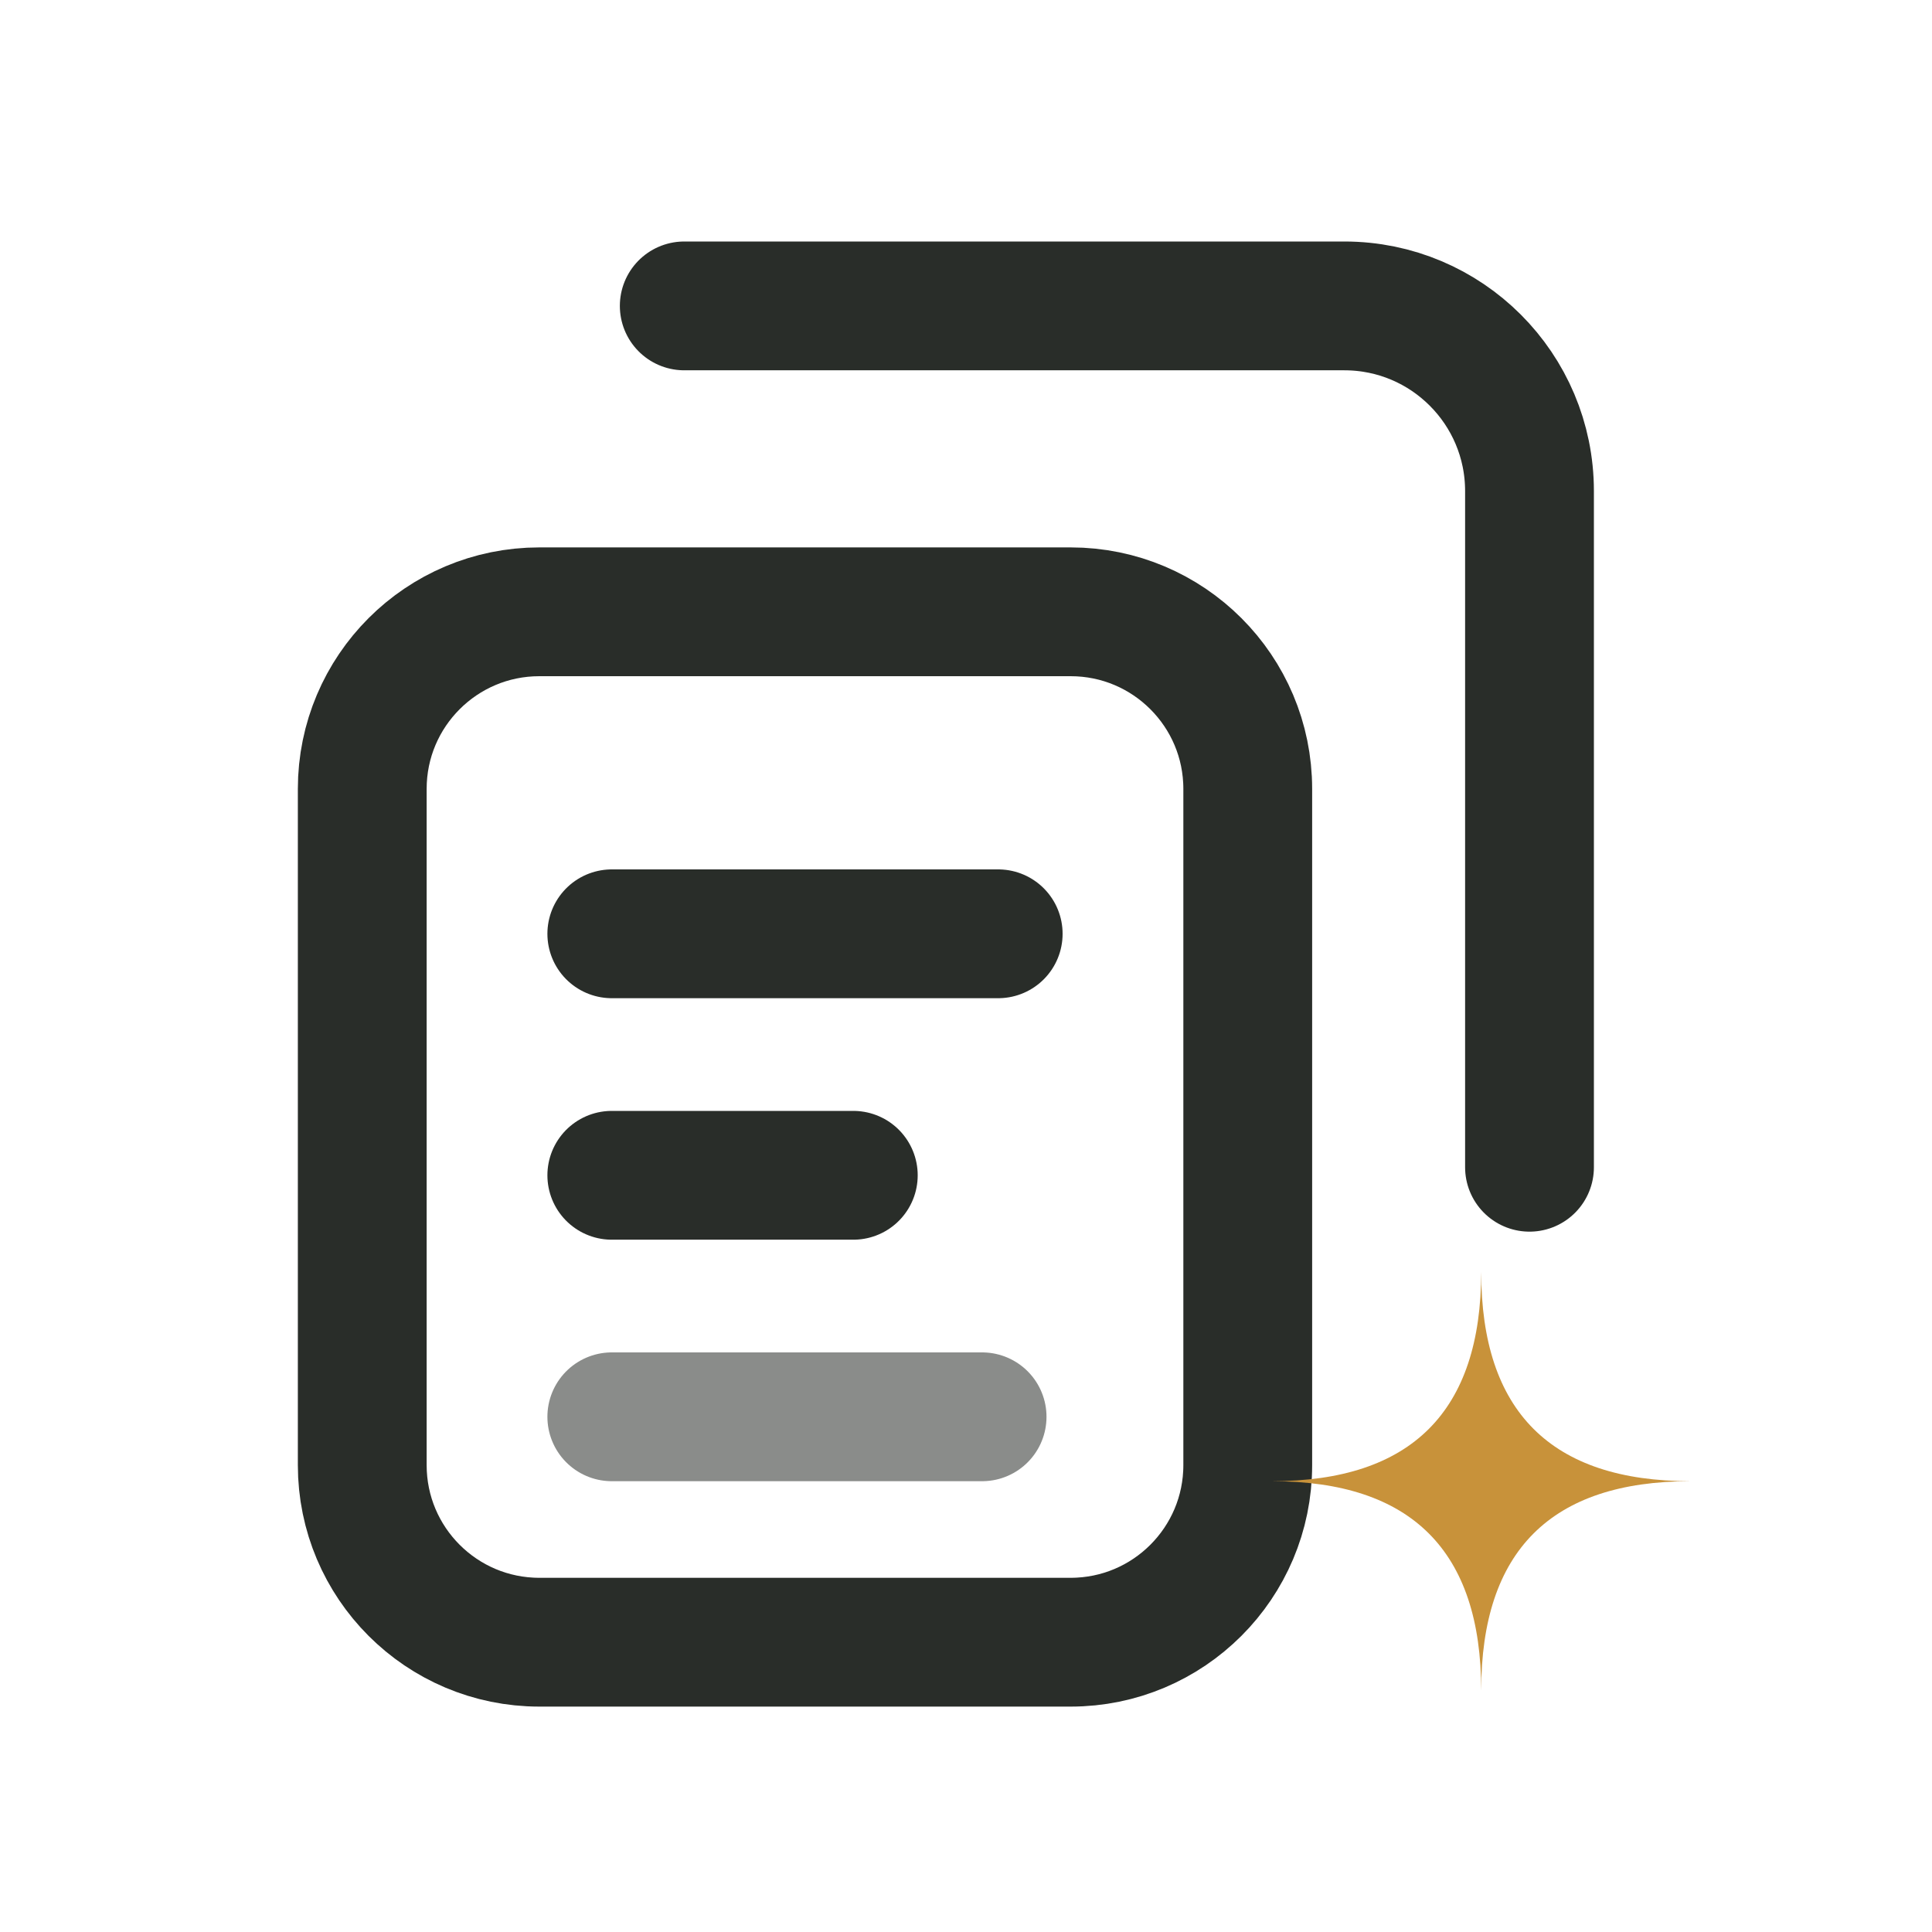
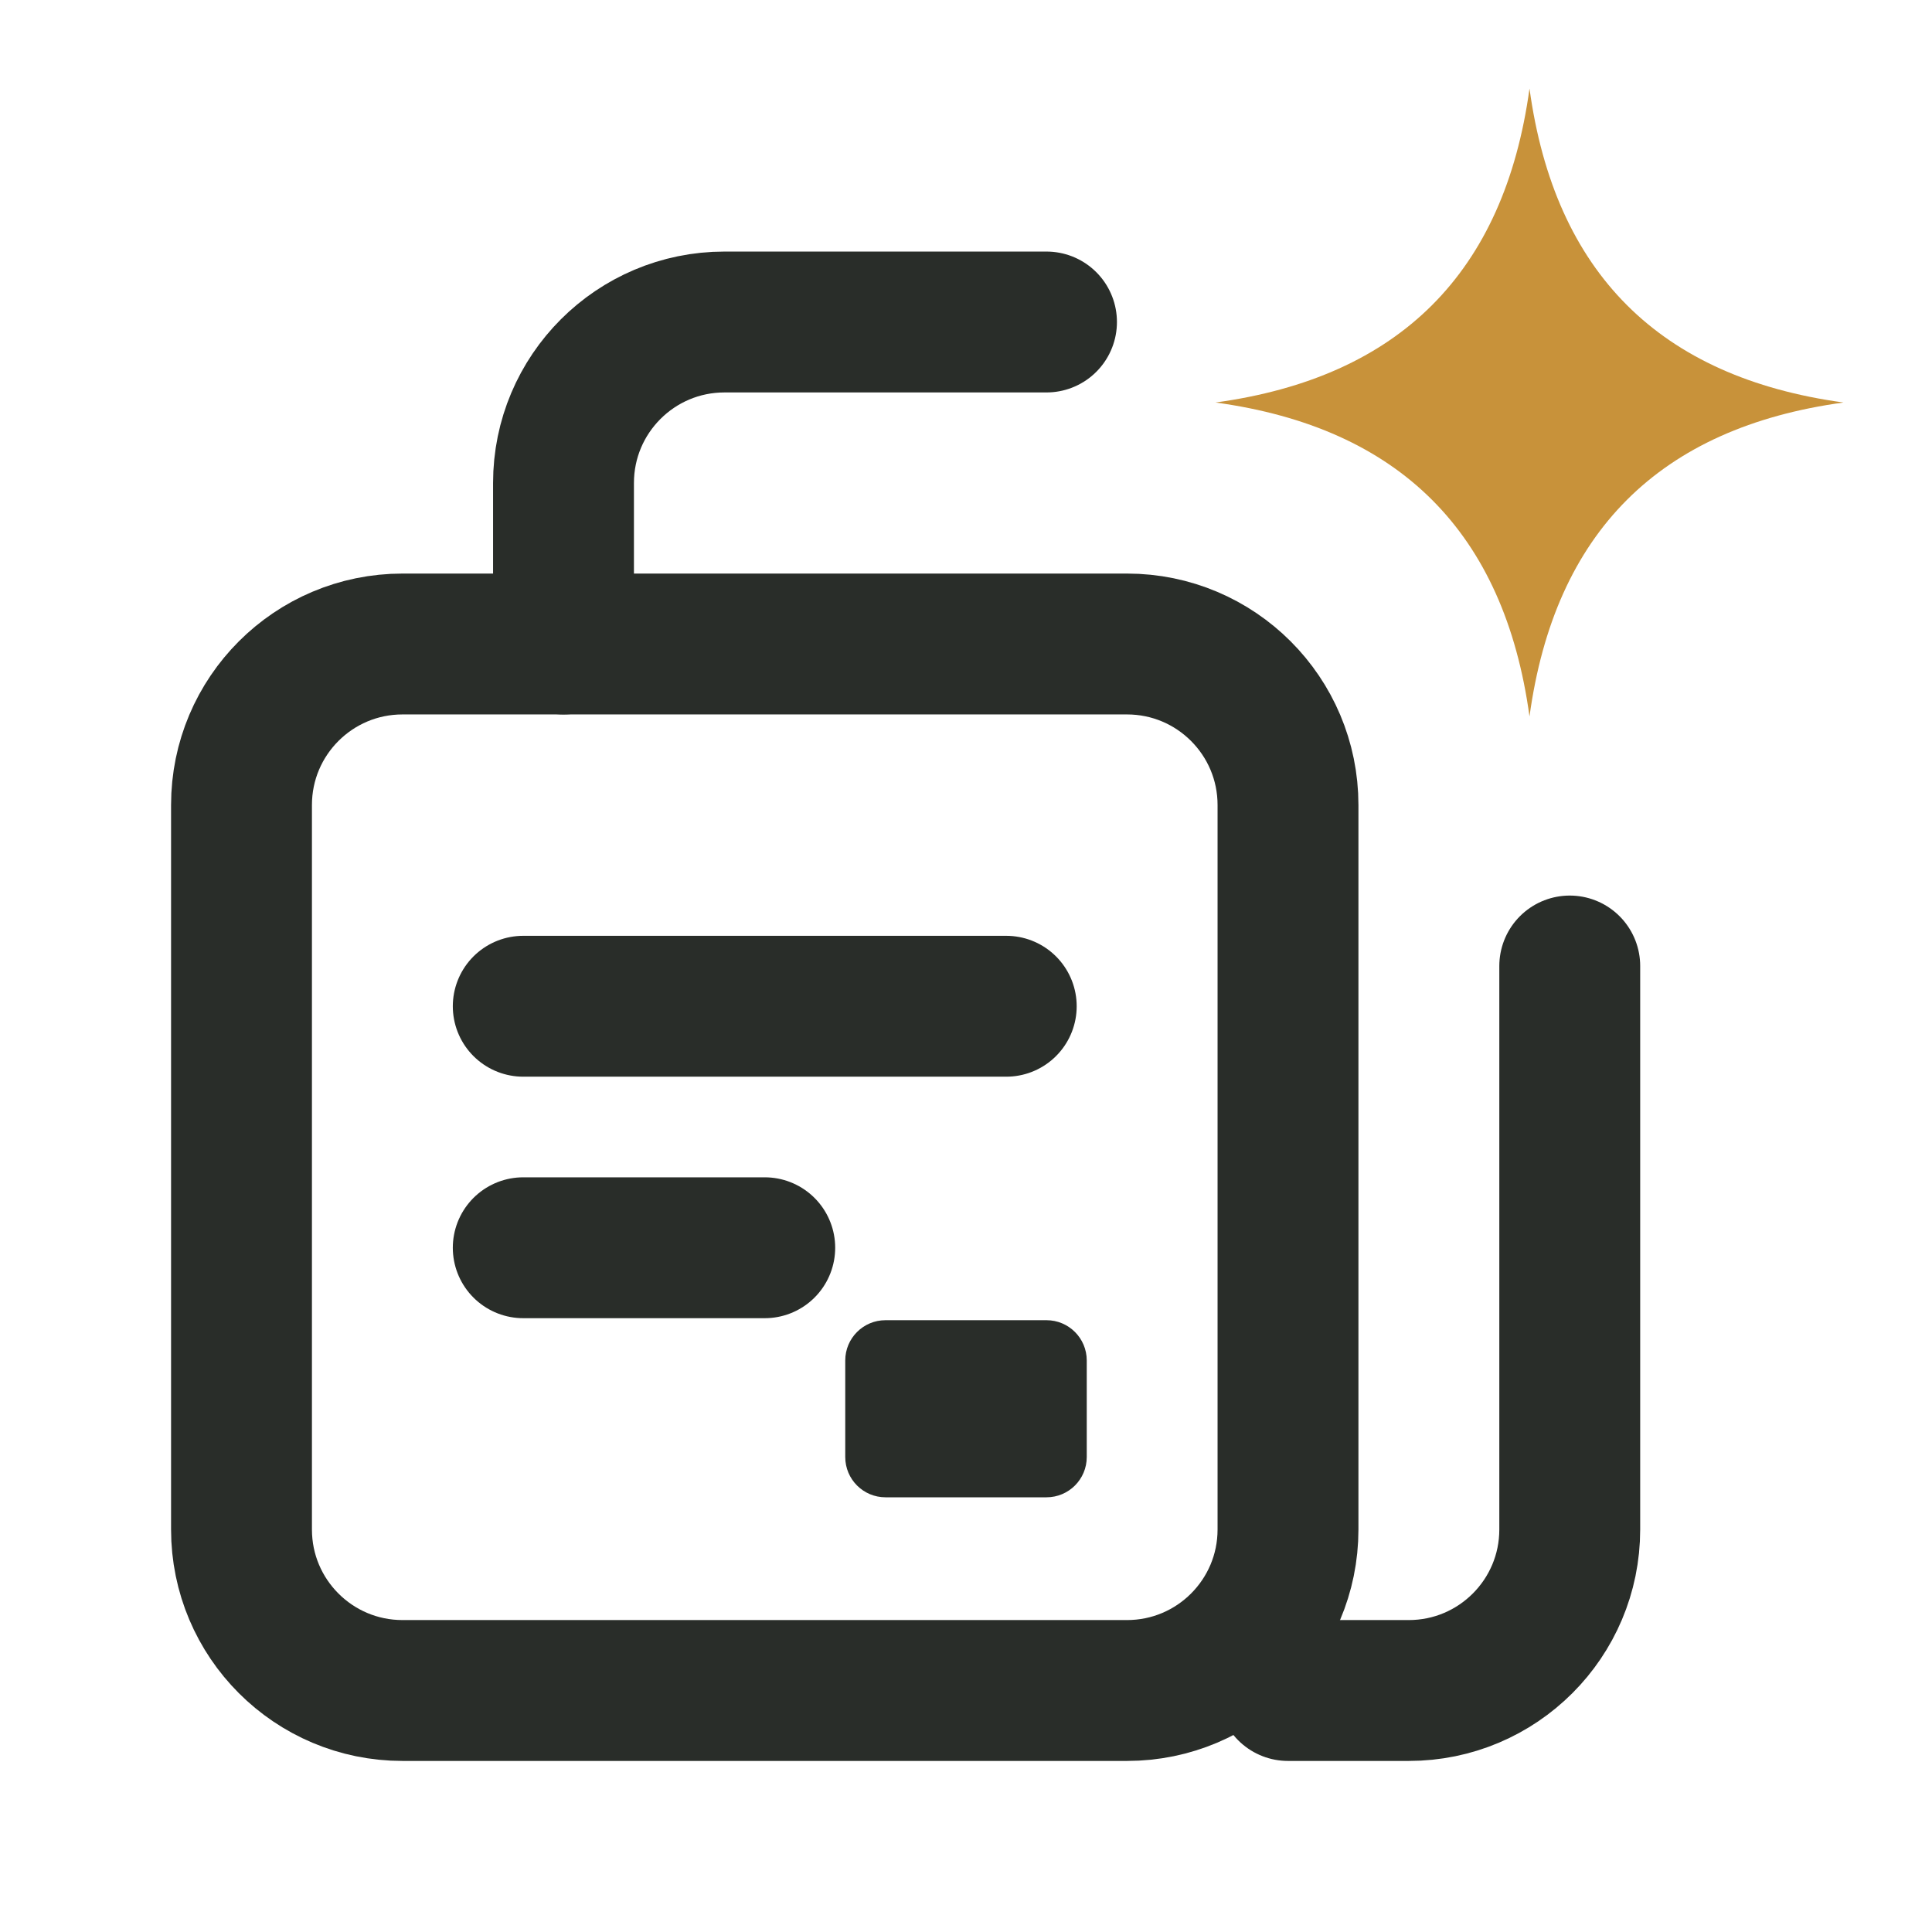
- <svg xmlns="http://www.w3.org/2000/svg" viewBox="0 0 24 24" fill="none" stroke="#292d29" stroke-width="1.6" stroke-linecap="round" stroke-linejoin="round">
-   <path d="M8.5 3.8h8.2a2.3 2.3 0 0 1 2.3 2.3v8.4" />
-   <rect x="4.5" y="7.6" width="11" height="12.8" rx="2.2" />
-   <path d="M7.6 11.6h4.8M7.6 14.6h3" />
-   <path d="M7.6 17.6h4.6" opacity=".55" />
-   <path d="M18.4 15.8Q18.4 18.4 21 18.4Q18.4 18.4 18.4 21Q18.4 18.4 15.8 18.4Q18.4 18.4 18.4 15.8Z" fill="#c8923a" stroke="none" />
+ <svg xmlns="http://www.w3.org/2000/svg" viewBox="0 0 24 24" fill="none" stroke="#292d29" stroke-width="1.75" stroke-linecap="round" stroke-linejoin="round">
+   <path d="M7 8V6a2 2 0 0 1 2-2h4" />
+   <path d="M19.5 12v7a2 2 0 0 1-2 2H16" />
+   <path d="M5 8h9a2 2 0 0 1 2 2v9a2 2 0 0 1 -2 2h-9a2 2 0 0 1 -2 -2v-9a2 2 0 0 1 2 -2Z" />
+   <path d="M6.5 12.5h6M6.5 15.5h3" />
+   <path d="M11 16.4h2a0.5 0.5 0 0 1 0.5 0.5v1.2a0.5 0.5 0 0 1 -0.5 0.5h-2a0.5 0.5 0 0 1 -0.5 -0.5v-1.2a0.5 0.5 0 0 1 0.5 -0.5Z" fill="#292d29" stroke="none" />
+   <path d="M19 1.1Q19.47 4.53 22.9 5Q19.47 5.47 19 8.9Q18.53 5.47 15.1 5Q18.53 4.53 19 1.1Z" fill="#c8923a" stroke="none" />
</svg>
